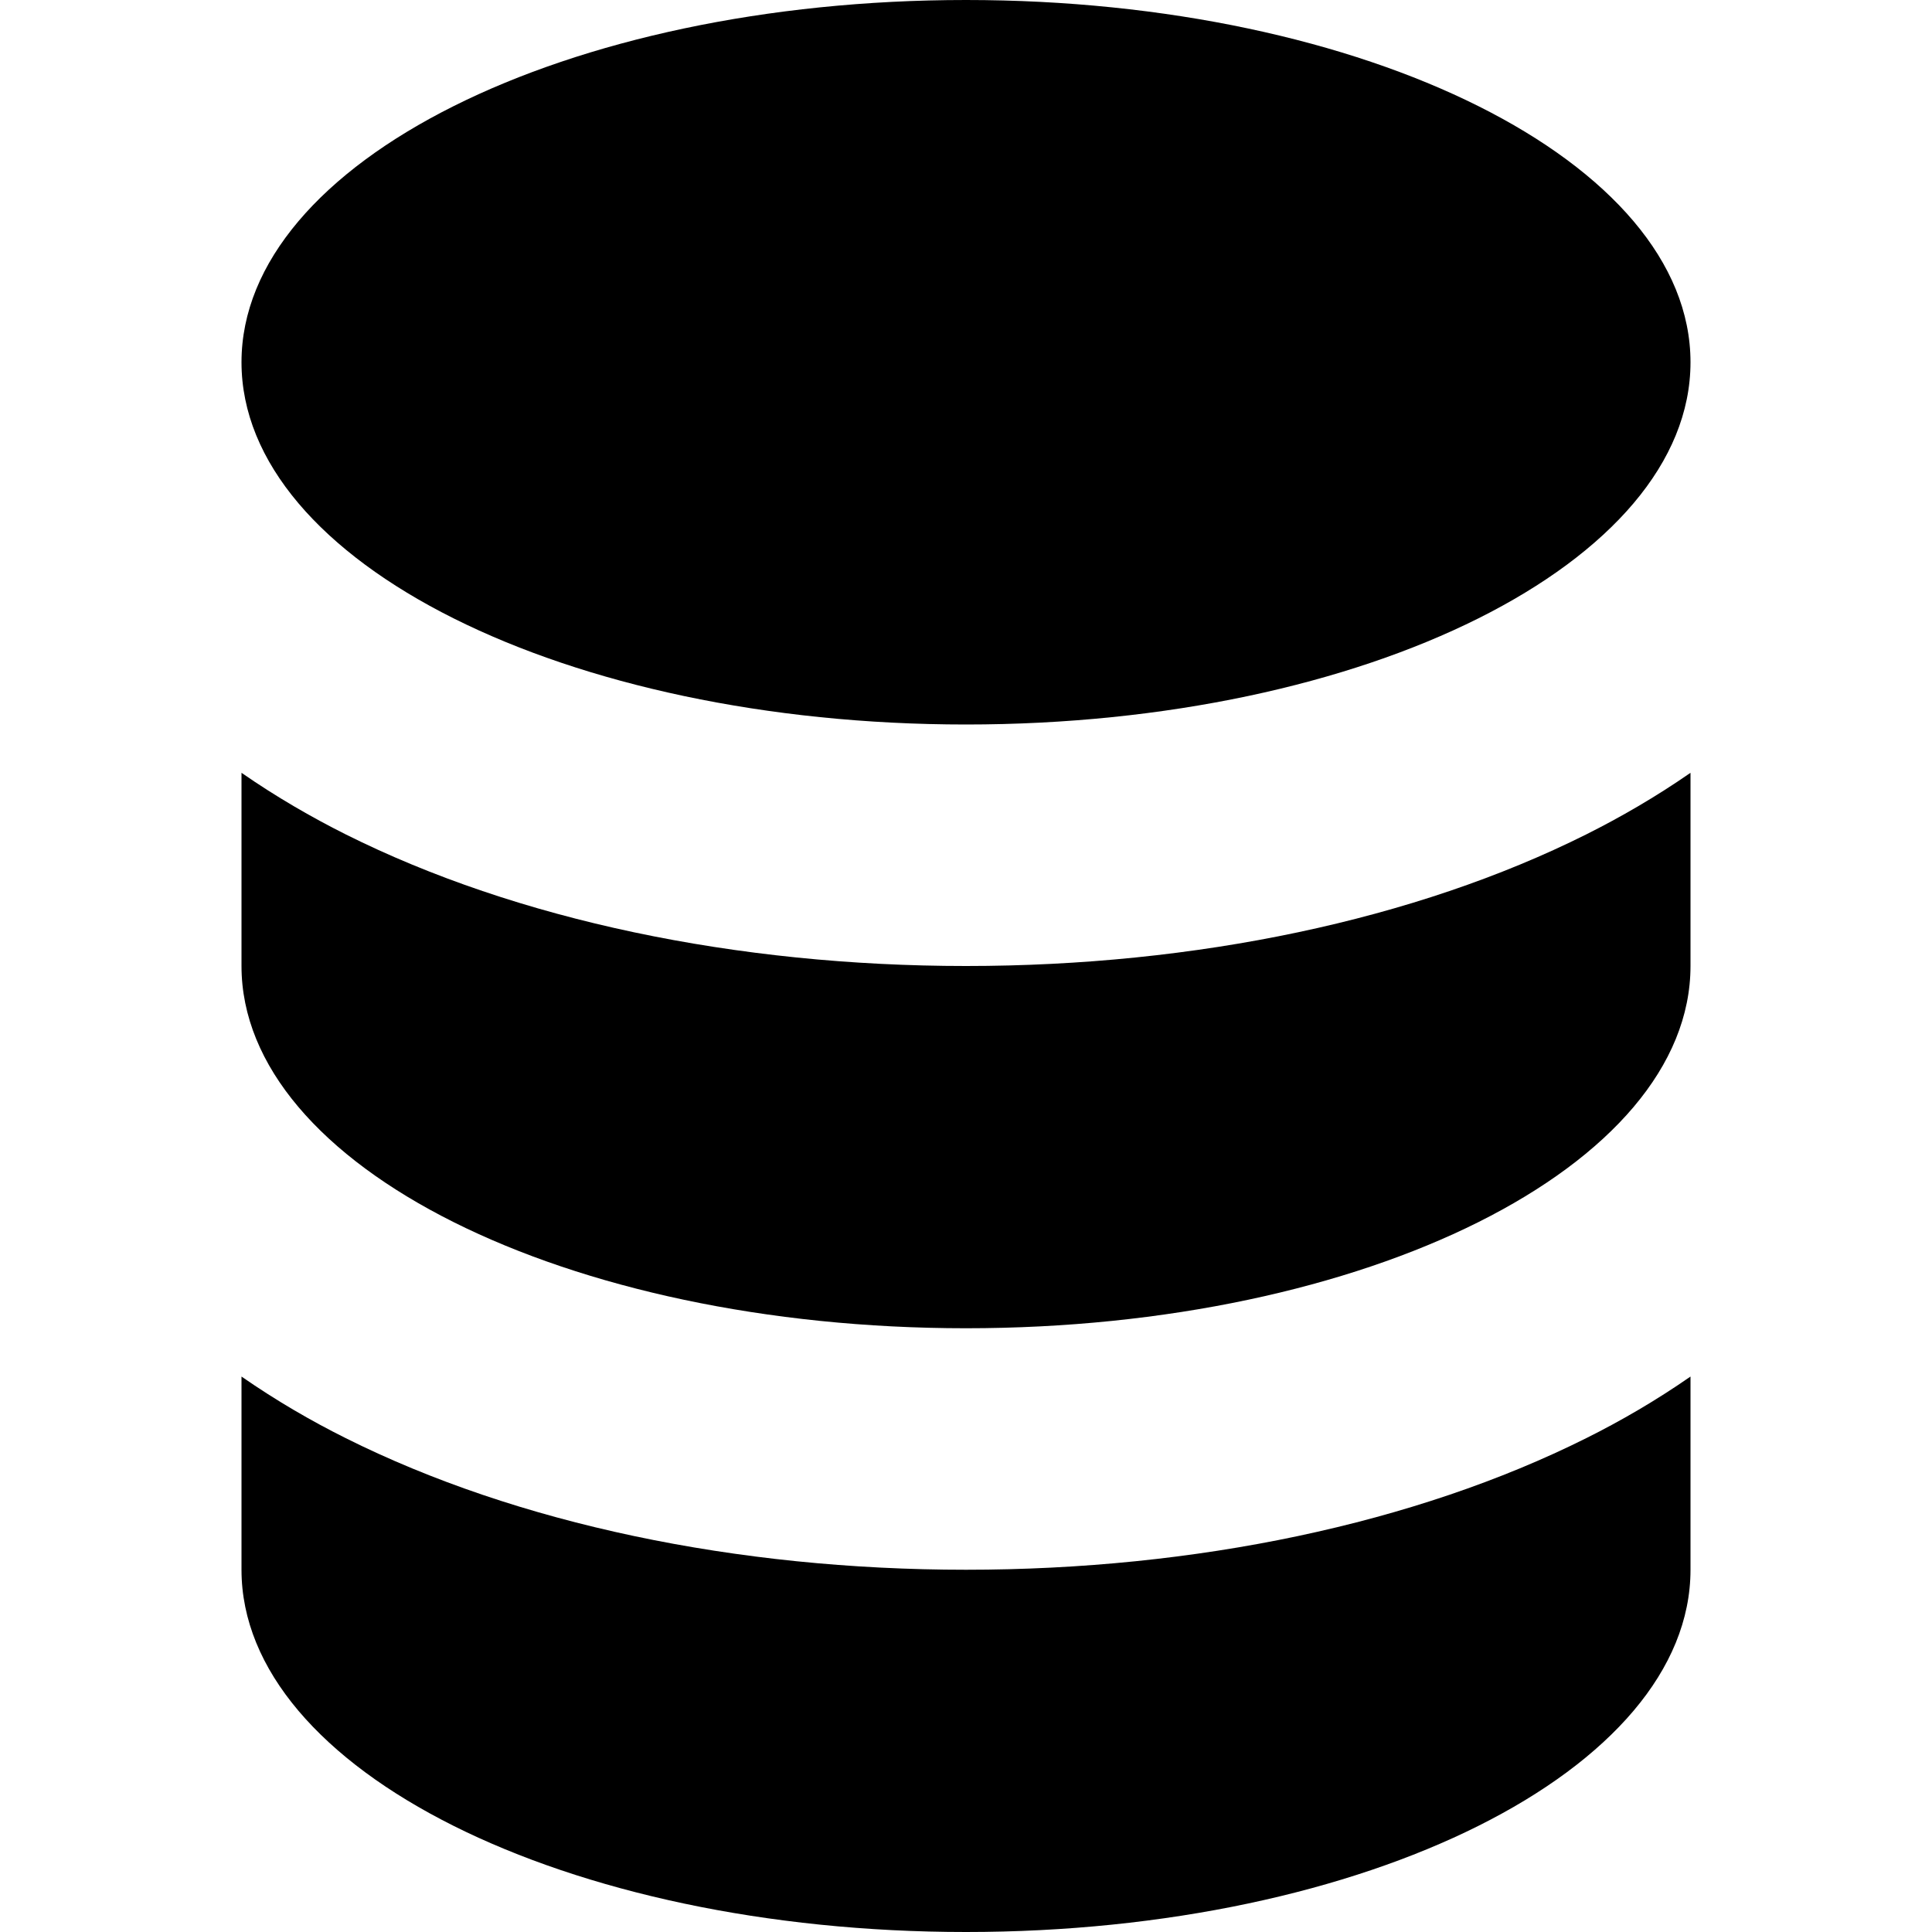
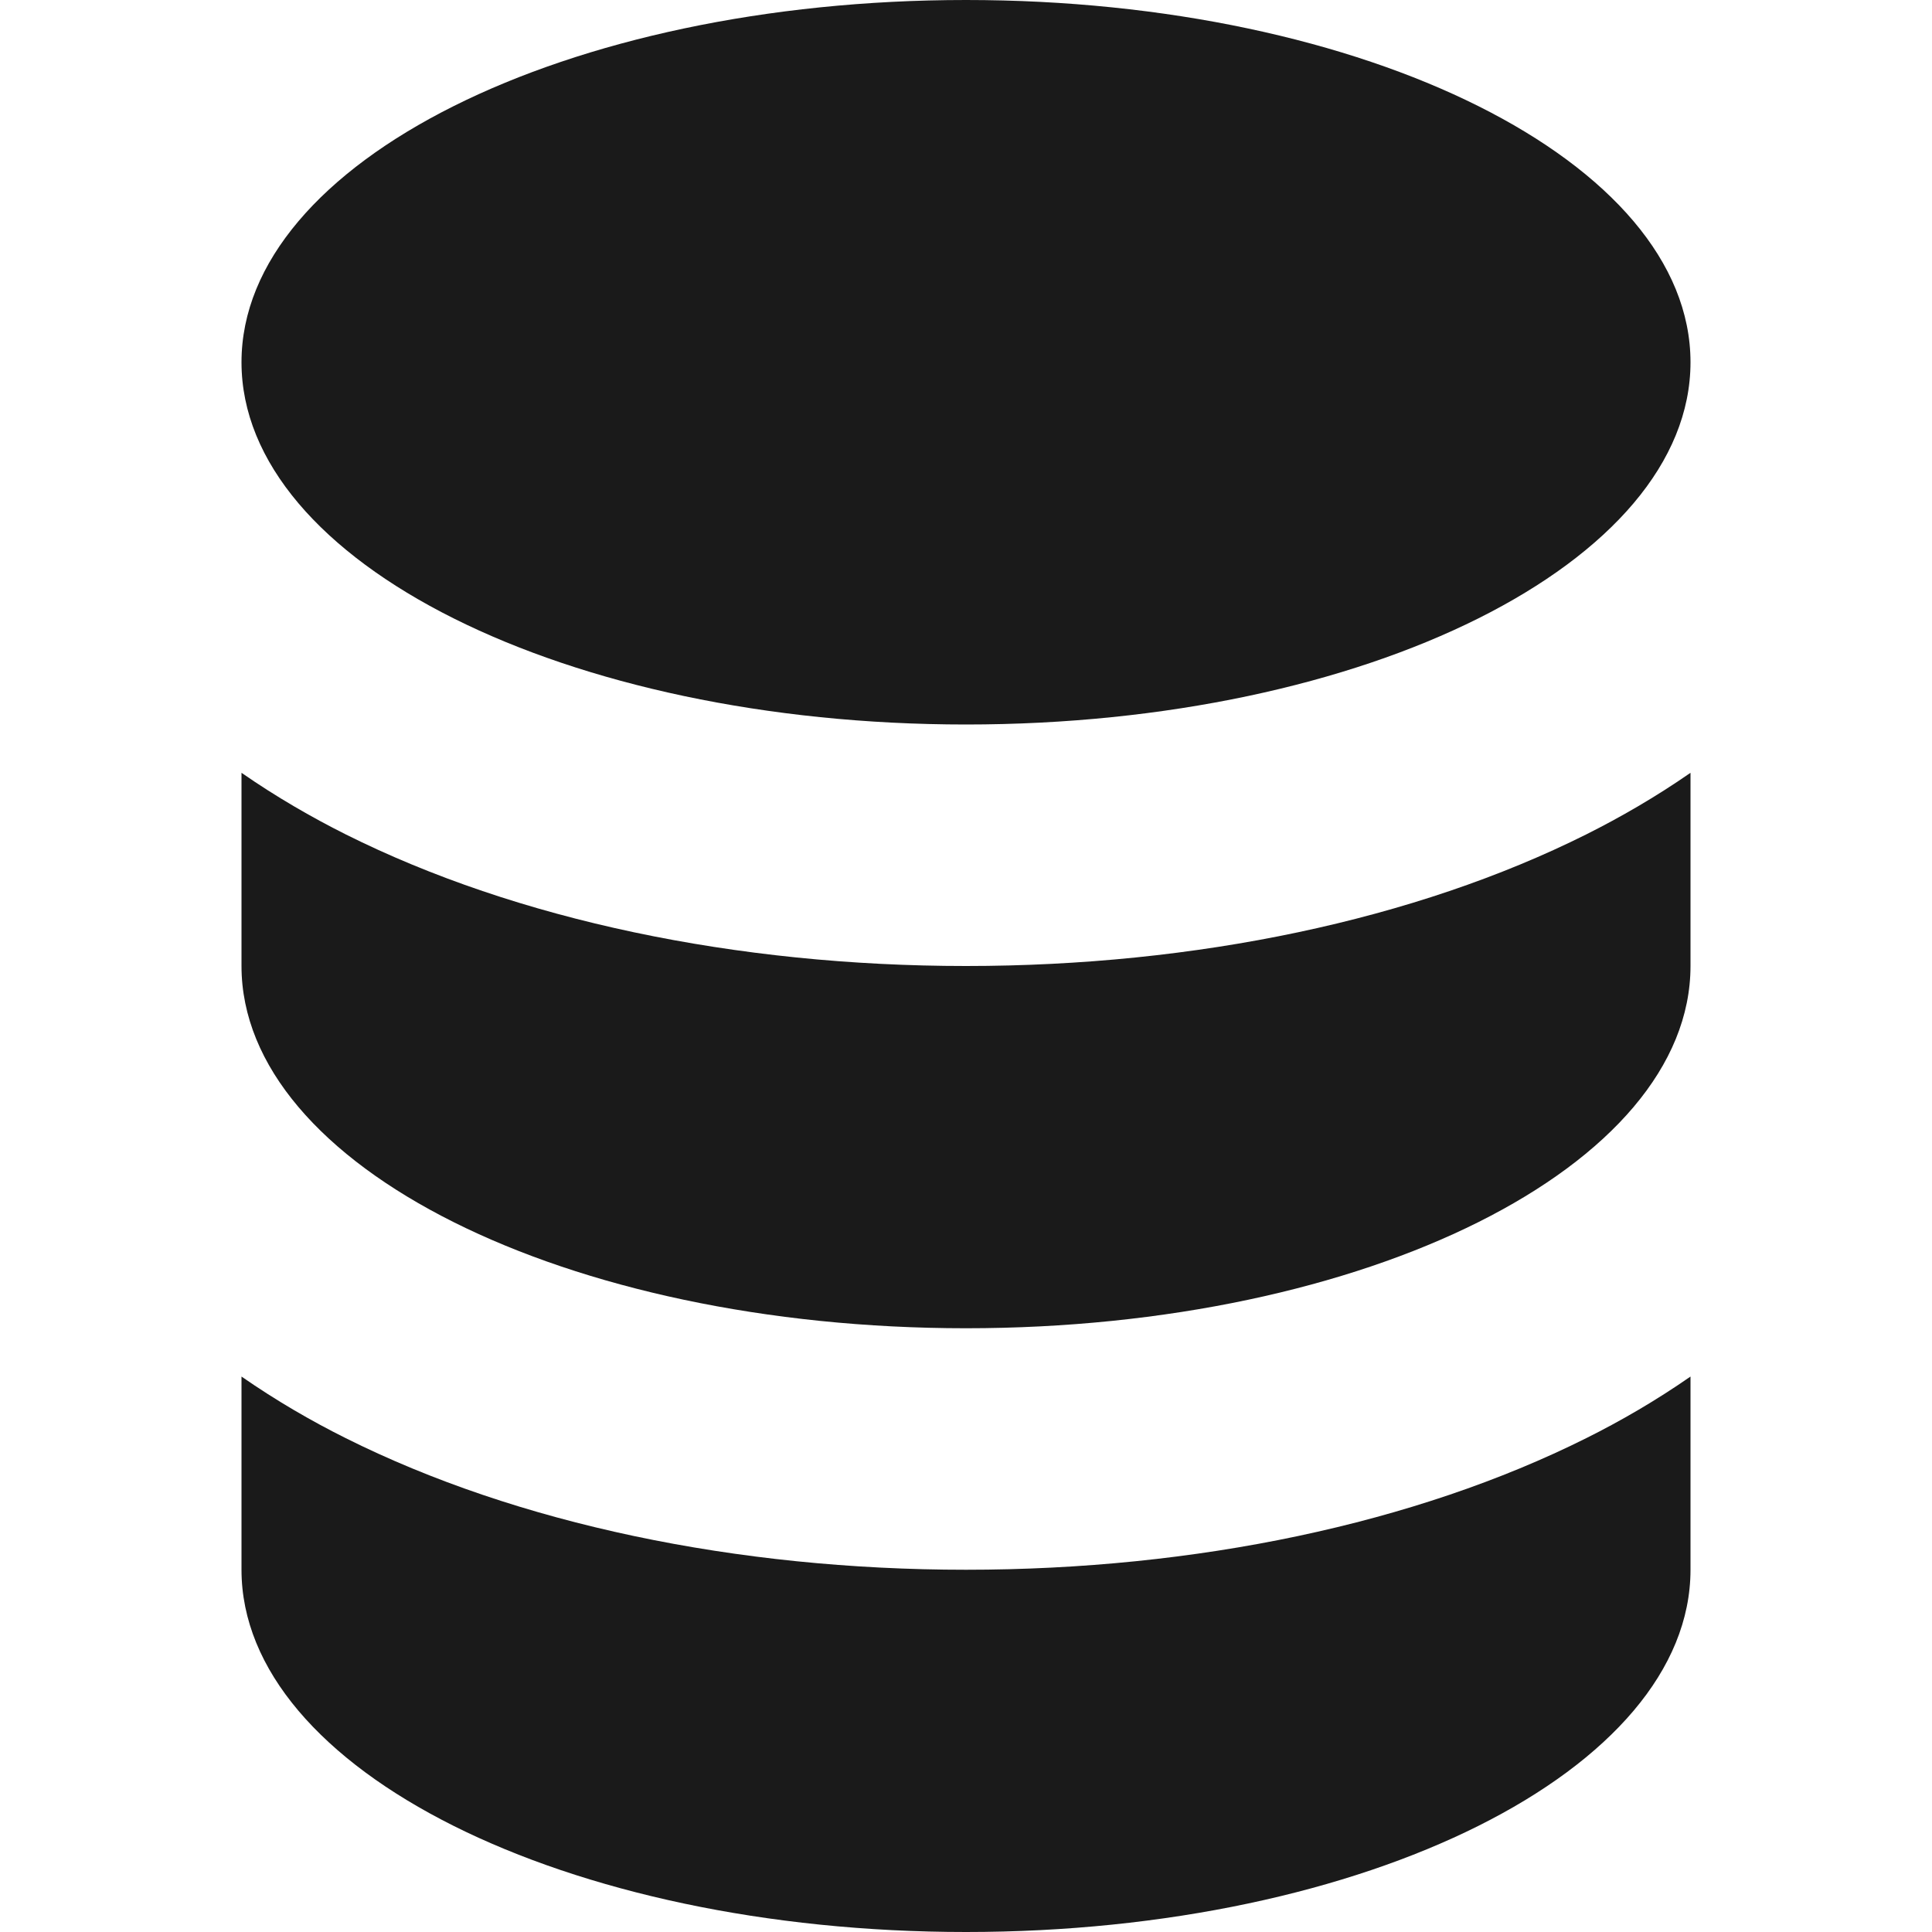
<svg xmlns="http://www.w3.org/2000/svg" width="256" height="256" viewBox="0 0 16 16" fill="none">
-   <path d="M13.137 6.91C13.418 6.769 13.712 6.6 14 6.4V8C14 9.657 11.314 11 8 11C4.686 11 2 9.657 2 8V6.4C2.288 6.6 2.582 6.769 2.863 6.91C4.281 7.619 6.1 8 8 8C9.9 8 11.719 7.619 13.137 6.91Z" fill="#000" />
-   <path d="M2 11.4V13C2 14.657 4.686 16 8 16C11.314 16 14 14.657 14 13V11.4C13.712 11.6 13.418 11.77 13.137 11.91C11.719 12.619 9.9 13 8 13C6.1 13 4.281 12.619 2.863 11.91C2.582 11.77 2.288 11.6 2 11.4Z" fill="#000" />
-   <path d="M8 0C11.314 0 14 1.343 14 3C14 4.657 11.314 6 8 6C4.686 6 2 4.657 2 3C2 1.343 4.686 0 8 0Z" fill="#000" />
+   <path d="M13.137 6.91C13.418 6.769 13.712 6.6 14 6.4V8C14 9.657 11.314 11 8 11C4.686 11 2 9.657 2 8V6.4C2.288 6.6 2.582 6.769 2.863 6.91C4.281 7.619 6.1 8 8 8C9.9 8 11.719 7.619 13.137 6.91Z" fill="#1a1a1a" />
+   <path d="M2 11.4V13C2 14.657 4.686 16 8 16C11.314 16 14 14.657 14 13V11.4C13.712 11.6 13.418 11.77 13.137 11.91C11.719 12.619 9.9 13 8 13C6.1 13 4.281 12.619 2.863 11.91C2.582 11.77 2.288 11.6 2 11.4Z" fill="#1a1a1a" />
+   <path d="M8 0C11.314 0 14 1.343 14 3C14 4.657 11.314 6 8 6C4.686 6 2 4.657 2 3C2 1.343 4.686 0 8 0Z" fill="#1a1a1a" />
</svg>
